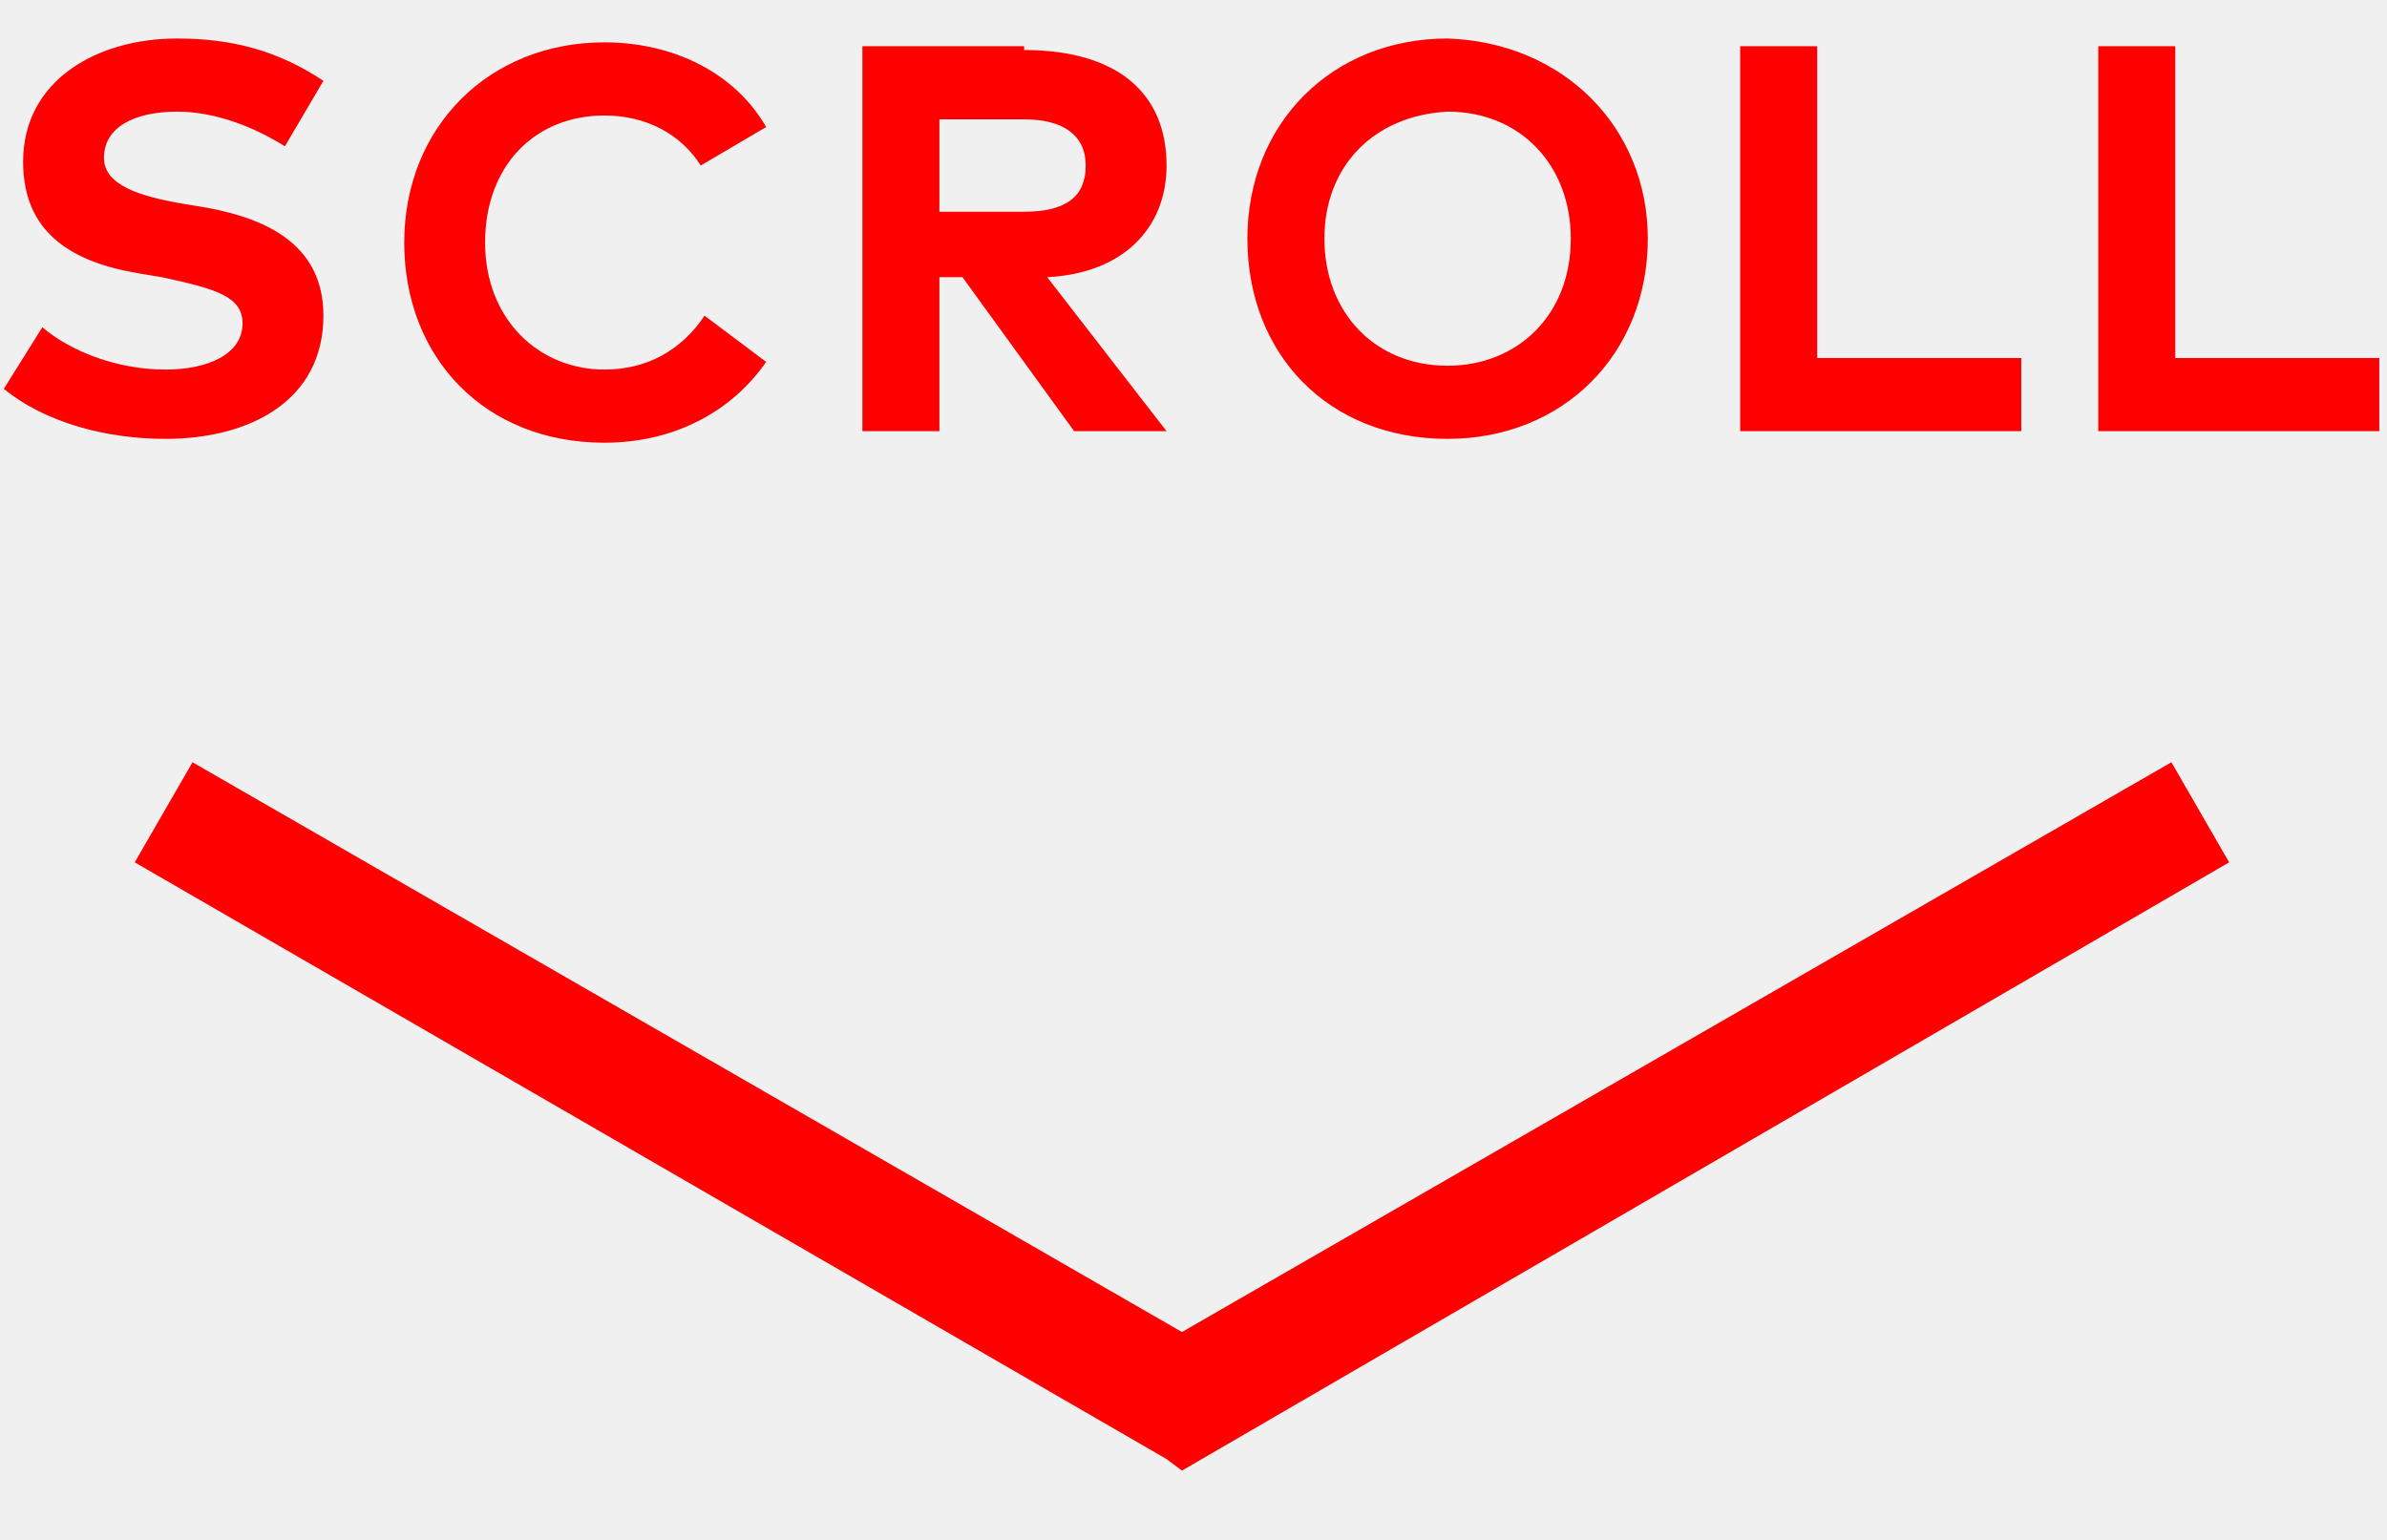
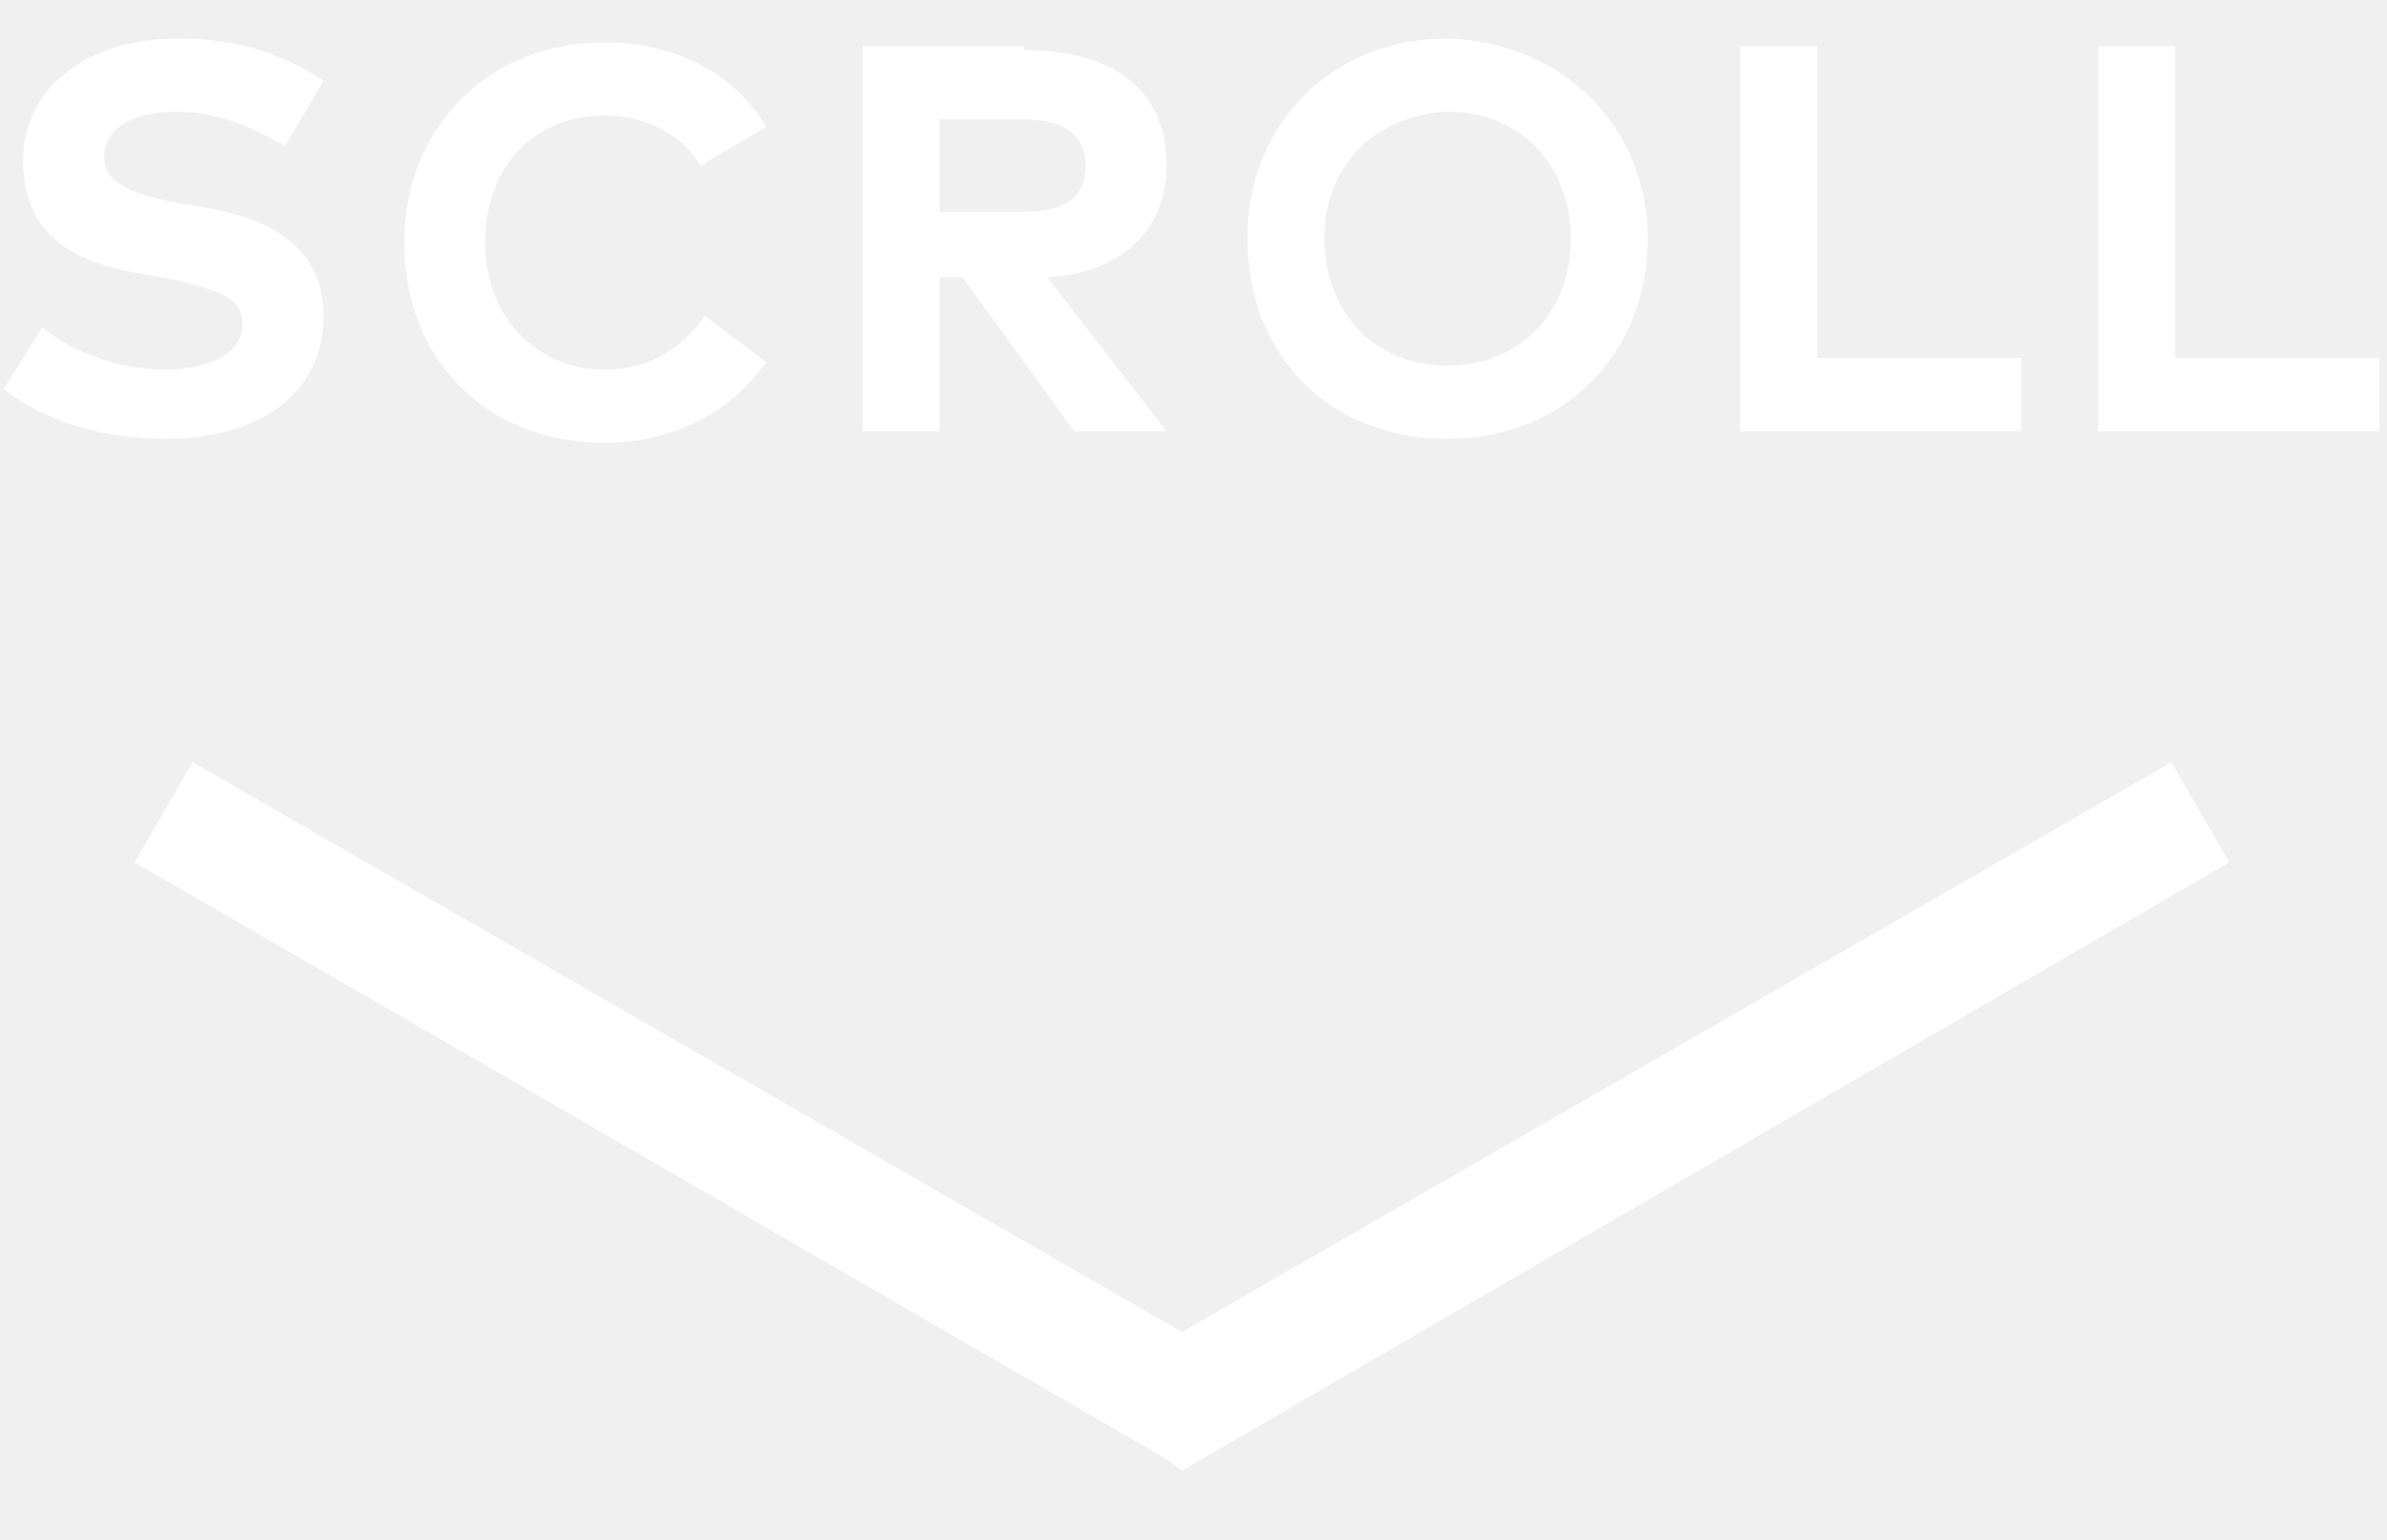
<svg xmlns="http://www.w3.org/2000/svg" id="レイヤー_1" viewBox="0 0 62 40">
-   <style>.st0{fill:red}</style>
+   <style>.st0{fill:#fff}</style>
  <path id="arrow.svg_1_" class="st0" d="M30.3 37.9L3.5 22.4 5 19.8l25.7 14.8 25.7-14.8 1.5 2.6-27.2 15.8" />
  <path class="st0" d="M7.4 3.8c-.8-.5-1.8-.9-2.8-.9-1.1 0-1.9.4-1.9 1.2 0 .7.9 1 2.1 1.2l.6.1c1.6.3 3 1 3 2.8 0 2.2-1.9 3.2-4.1 3.2-1.5 0-3.1-.4-4.2-1.3l1-1.6c.7.6 1.9 1.1 3.2 1.1 1.1 0 2-.4 2-1.2 0-.7-.7-.9-2.1-1.2l-.6-.1C1.8 6.8.6 6 .6 4.2.6 2.1 2.5 1 4.6 1c1.4 0 2.6.3 3.8 1.1l-1 1.7zm12.5-.5l-1.7 1c-.5-.8-1.4-1.3-2.5-1.3-1.8 0-3.1 1.3-3.1 3.3 0 2 1.4 3.3 3.1 3.3 1.1 0 2-.5 2.6-1.4l1.6 1.2c-.9 1.3-2.4 2.1-4.2 2.1-3.1 0-5.2-2.2-5.2-5.2s2.2-5.2 5.2-5.2c1.8 0 3.4.8 4.2 2.2zm6.7-2c2.4 0 3.7 1.1 3.7 3 0 1.6-1.1 2.8-3.1 2.9l3.1 4h-2.4l-2.9-4h-.6v4h-2v-10h4.2zm-2.2 1.8v2.4h2.2c1.1 0 1.6-.4 1.6-1.2 0-.8-.6-1.2-1.6-1.2h-2.2zm18.4 3.1c0 3-2.2 5.2-5.2 5.2-3.1 0-5.2-2.2-5.2-5.2S34.6 1 37.6 1c3 .1 5.2 2.3 5.2 5.2zm-8.4 0c0 1.9 1.3 3.3 3.2 3.3 1.8 0 3.2-1.3 3.2-3.3 0-1.9-1.3-3.3-3.2-3.3-1.9.1-3.2 1.4-3.2 3.3zm18.1 5h-7.3v-10h2v8.1h5.3v1.9zm9.3 0h-7.3v-10h2v8.1h5.3v1.9z" />
</svg>
